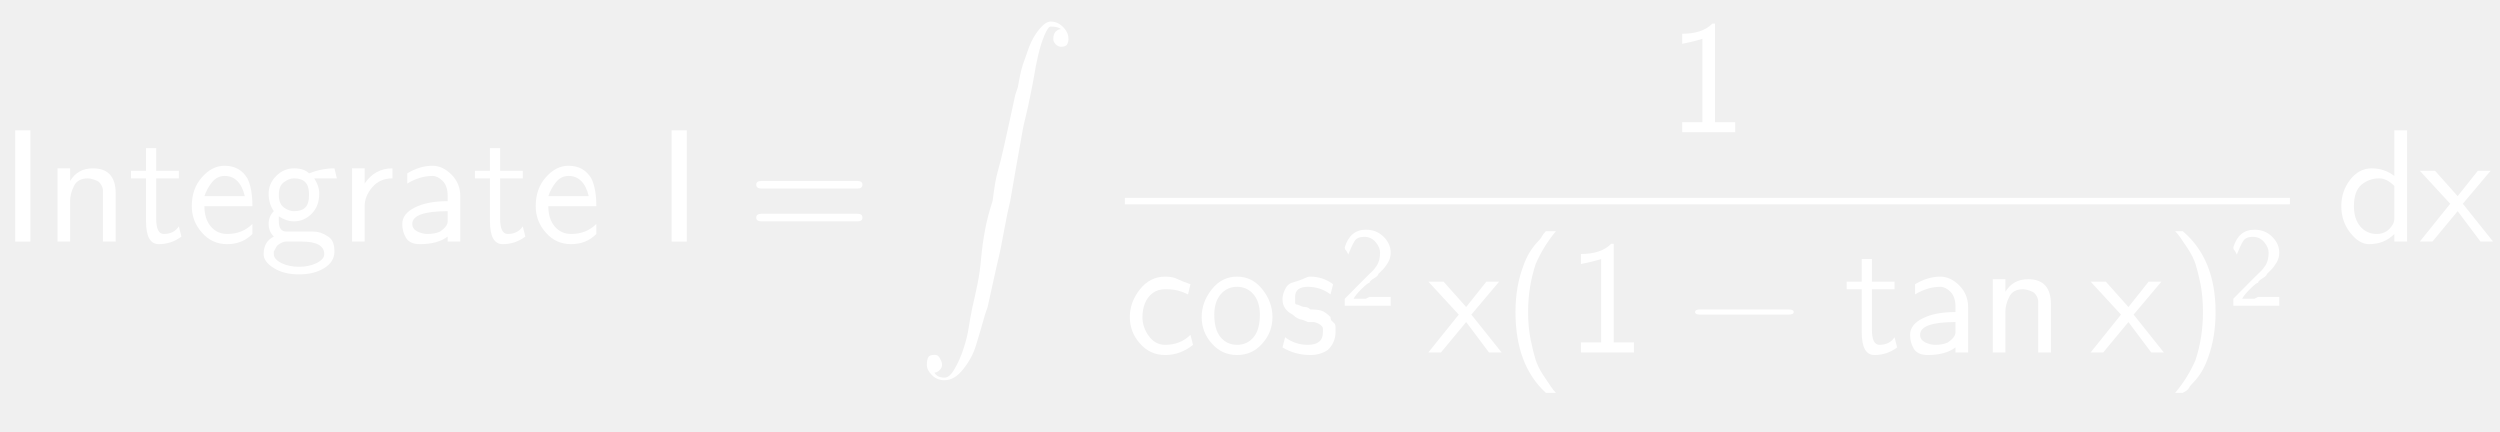
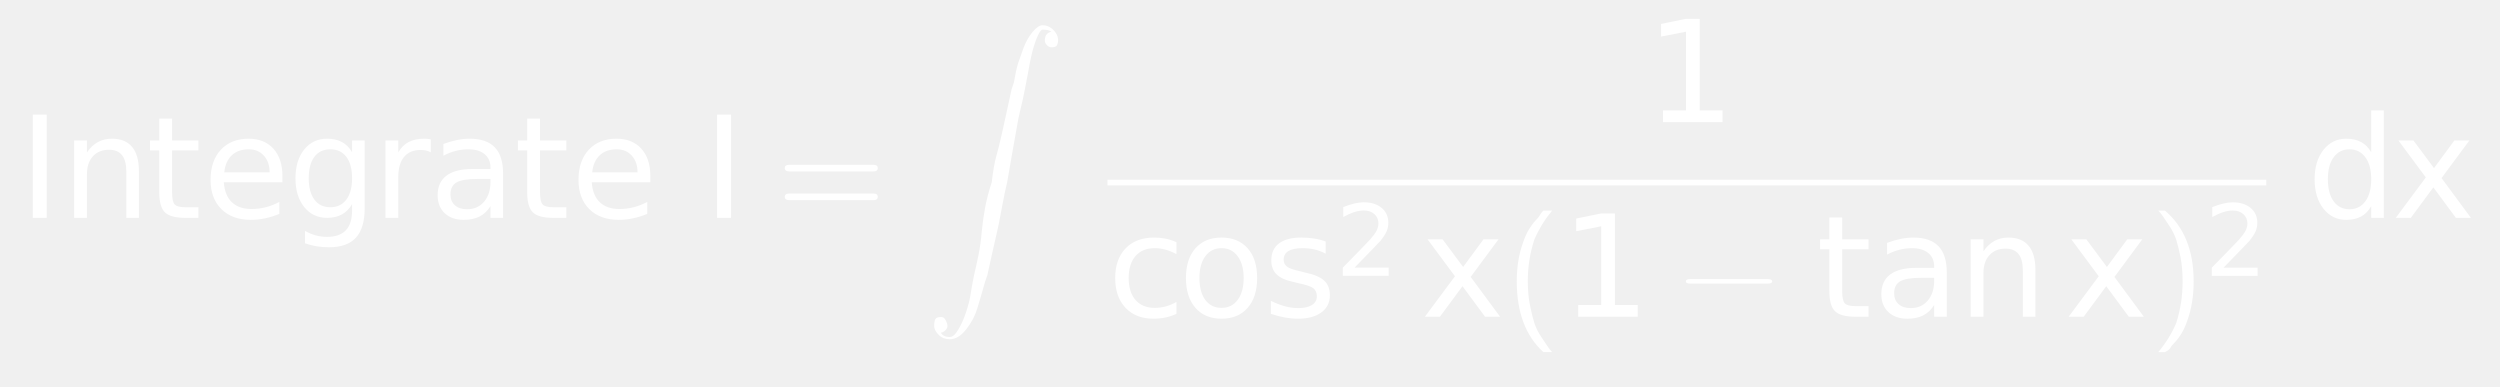
- <svg xmlns="http://www.w3.org/2000/svg" style="fill-opacity:1; color-rendering:auto; color-interpolation:auto; stroke:black; text-rendering:auto; stroke-linecap:square; stroke-miterlimit:10; stroke-opacity:1; shape-rendering:auto; fill:black; stroke-dasharray:none; font-weight:normal; stroke-width:1; font-family:'Dialog'; font-style:normal; stroke-linejoin:miter; font-size:12; stroke-dashoffset:0; image-rendering:auto;" width="232" height="40">
+ <svg xmlns="http://www.w3.org/2000/svg" style="fill-opacity:1; color-rendering:auto; color-interpolation:auto; stroke:black; text-rendering:auto; stroke-linecap:square; stroke-miterlimit:10; stroke-opacity:1; shape-rendering:auto; fill:black; stroke-dasharray:none; font-weight:normal; stroke-width:1; font-family:'Dialog'; font-style:normal; stroke-linejoin:miter; font-size:12; stroke-dashoffset:0; image-rendering:auto;" width="265" height="41">
  <defs id="genericDefs" />
  <g>
-     <g transform="scale(15,15) translate(0,1.4945)" style="font-size:1; fill:white; text-rendering:geometricPrecision; color-rendering:optimizeQuality; image-rendering:optimizeQuality; font-family:'jlm_cmss10'; color-interpolation:linearRGB; stroke:white;">
-       <path style="stroke:none;" d="M0.188 -0.688 L0.188 0 L0.094 0 L0.094 -0.688 L0.188 -0.688 Z" />
+     <g transform="scale(15,15) translate(0.1333,1.5395) scale(0.1,0.1)" style="fill:white; text-rendering:geometricPrecision; color-rendering:optimizeQuality; image-rendering:optimizeQuality; color-interpolation:linearRGB; stroke:white;">
+       <path style="stroke:none;" d="M0.984 -7.297 L1.969 -7.297 L1.969 0 L0.984 0 L0.984 -7.297 ZM8.484 -3.297 L8.484 0 L7.594 0 L7.594 -3.266 Q7.594 -4.047 7.289 -4.43 Q6.984 -4.812 6.375 -4.812 Q5.656 -4.812 5.234 -4.352 Q4.812 -3.891 4.812 -3.094 L4.812 0 L3.906 0 L3.906 -5.469 L4.812 -5.469 L4.812 -4.625 Q5.141 -5.109 5.578 -5.352 Q6.016 -5.594 6.578 -5.594 Q7.516 -5.594 8 -5.016 Q8.484 -4.438 8.484 -3.297 ZM10.828 -7.016 L10.828 -5.469 L12.688 -5.469 L12.688 -4.766 L10.828 -4.766 L10.828 -1.797 Q10.828 -1.141 11.016 -0.945 Q11.203 -0.75 11.766 -0.75 L12.688 -0.75 L12.688 0 L11.766 0 Q10.719 0 10.32 -0.391 Q9.922 -0.781 9.922 -1.797 L9.922 -4.766 L9.266 -4.766 L9.266 -5.469 L9.922 -5.469 L9.922 -7.016 L10.828 -7.016 ZM18.625 -2.953 L18.625 -2.516 L14.484 -2.516 Q14.547 -1.594 15.047 -1.109 Q15.547 -0.625 16.438 -0.625 Q16.953 -0.625 17.445 -0.75 Q17.938 -0.875 18.406 -1.125 L18.406 -0.281 Q17.922 -0.078 17.414 0.031 Q16.906 0.141 16.391 0.141 Q15.078 0.141 14.312 -0.617 Q13.547 -1.375 13.547 -2.688 Q13.547 -4.031 14.273 -4.812 Q15 -5.594 16.234 -5.594 Q17.344 -5.594 17.984 -4.891 Q18.625 -4.188 18.625 -2.953 ZM17.719 -3.219 Q17.719 -3.953 17.312 -4.398 Q16.906 -4.844 16.25 -4.844 Q15.484 -4.844 15.039 -4.414 Q14.594 -3.984 14.516 -3.219 L17.719 -3.219 ZM23.547 -2.797 Q23.547 -3.781 23.141 -4.312 Q22.734 -4.844 22.016 -4.844 Q21.281 -4.844 20.883 -4.312 Q20.484 -3.781 20.484 -2.797 Q20.484 -1.828 20.883 -1.289 Q21.281 -0.75 22.016 -0.75 Q22.734 -0.75 23.141 -1.289 Q23.547 -1.828 23.547 -2.797 ZM24.438 -0.672 Q24.438 0.719 23.82 1.398 Q23.203 2.078 21.922 2.078 Q21.453 2.078 21.031 2.008 Q20.609 1.938 20.219 1.797 L20.219 0.922 Q20.609 1.141 20.992 1.242 Q21.375 1.344 21.781 1.344 Q22.656 1.344 23.102 0.883 Q23.547 0.422 23.547 -0.516 L23.547 -0.969 Q23.266 -0.484 22.828 -0.242 Q22.391 0 21.781 0 Q20.781 0 20.164 -0.766 Q19.547 -1.531 19.547 -2.797 Q19.547 -4.062 20.164 -4.828 Q20.781 -5.594 21.781 -5.594 Q22.391 -5.594 22.828 -5.359 Q23.266 -5.125 23.547 -4.641 L23.547 -5.469 L24.438 -5.469 L24.438 -0.672 ZM29.109 -4.625 Q28.953 -4.719 28.781 -4.758 Q28.609 -4.797 28.391 -4.797 Q27.625 -4.797 27.219 -4.305 Q26.812 -3.812 26.812 -2.875 L26.812 0 L25.906 0 L25.906 -5.469 L26.812 -5.469 L26.812 -4.625 Q27.094 -5.125 27.547 -5.359 Q28 -5.594 28.656 -5.594 Q28.75 -5.594 28.859 -5.586 Q28.969 -5.578 29.109 -5.547 L29.109 -4.625 ZM32.422 -2.75 Q31.344 -2.75 30.922 -2.5 Q30.5 -2.25 30.5 -1.656 Q30.5 -1.172 30.812 -0.891 Q31.125 -0.609 31.672 -0.609 Q32.422 -0.609 32.875 -1.141 Q33.328 -1.672 33.328 -2.547 L33.328 -2.75 L32.422 -2.75 ZM34.219 -3.125 L34.219 0 L33.328 0 L33.328 -0.828 Q33.016 -0.328 32.555 -0.094 Q32.094 0.141 31.438 0.141 Q30.594 0.141 30.094 -0.328 Q29.594 -0.797 29.594 -1.594 Q29.594 -2.516 30.219 -2.984 Q30.844 -3.453 32.062 -3.453 L33.328 -3.453 L33.328 -3.547 Q33.328 -4.156 32.914 -4.5 Q32.5 -4.844 31.766 -4.844 Q31.297 -4.844 30.852 -4.727 Q30.406 -4.609 30 -4.391 L30 -5.219 Q30.5 -5.406 30.961 -5.5 Q31.422 -5.594 31.859 -5.594 Q33.047 -5.594 33.633 -4.984 Q34.219 -4.375 34.219 -3.125 ZM36.828 -7.016 L36.828 -5.469 L38.688 -5.469 L38.688 -4.766 L36.828 -4.766 L36.828 -1.797 Q36.828 -1.141 37.016 -0.945 Q37.203 -0.75 37.766 -0.75 L38.688 -0.75 L38.688 0 L37.766 0 Q36.719 0 36.32 -0.391 Q35.922 -0.781 35.922 -1.797 L35.922 -4.766 L35.266 -4.766 L35.266 -5.469 L35.922 -5.469 L35.922 -7.016 L36.828 -7.016 ZM44.625 -2.953 L44.625 -2.516 L40.484 -2.516 Q40.547 -1.594 41.047 -1.109 Q41.547 -0.625 42.438 -0.625 Q42.953 -0.625 43.445 -0.75 Q43.938 -0.875 44.406 -1.125 L44.406 -0.281 Q43.922 -0.078 43.414 0.031 Q42.906 0.141 42.391 0.141 Q41.078 0.141 40.312 -0.617 Q39.547 -1.375 39.547 -2.688 Q39.547 -4.031 40.273 -4.812 Q41 -5.594 42.234 -5.594 Q43.344 -5.594 43.984 -4.891 Q44.625 -4.188 44.625 -2.953 ZM43.719 -3.219 Q43.719 -3.953 43.312 -4.398 Q42.906 -4.844 42.25 -4.844 Q41.484 -4.844 41.039 -4.414 Q40.594 -3.984 40.516 -3.219 L43.719 -3.219 Z" />
+       <path d="M0.984 -7.297 L1.969 -7.297 L1.969 0 L0.984 0 L0.984 -7.297 Z" style="stroke:none;" transform="scale(10,10) translate(4.8358,0) scale(0.1,0.1)" />
+       <path d="M0.688 -0.328 L0.094 -0.328 Q0.062 -0.328 0.062 -0.352 Q0.062 -0.375 0.094 -0.375 L0.688 -0.375 Q0.719 -0.375 0.719 -0.352 Q0.719 -0.328 0.688 -0.328 ZM0.688 -0.125 L0.094 -0.125 Q0.062 -0.125 0.062 -0.148 Q0.062 -0.172 0.094 -0.172 L0.688 -0.172 Q0.719 -0.172 0.719 -0.148 Q0.719 -0.125 0.688 -0.125 Z" style="stroke:none;" transform="scale(10,10) translate(5.3505,0)" />
    </g>
-     <g transform="matrix(15,0,0,15,0,0) translate(0.2778,1.4945)" style="font-size:1; fill:white; text-rendering:geometricPrecision; color-rendering:optimizeQuality; image-rendering:optimizeQuality; font-family:'jlm_cmss10'; color-interpolation:linearRGB; stroke:white;">
-       <path style="stroke:none;" d="M0.438 -0.297 L0.438 0 L0.359 0 L0.359 -0.297 Q0.359 -0.312 0.359 -0.32 Q0.359 -0.328 0.352 -0.344 Q0.344 -0.359 0.336 -0.367 Q0.328 -0.375 0.305 -0.383 Q0.281 -0.391 0.266 -0.391 Q0.203 -0.391 0.18 -0.344 Q0.156 -0.297 0.156 -0.25 L0.156 0 L0.078 0 L0.078 -0.453 L0.156 -0.453 L0.156 -0.375 Q0.203 -0.453 0.297 -0.453 Q0.438 -0.453 0.438 -0.297 Z" />
-     </g>
-     <g transform="matrix(15,0,0,15,0,0) translate(0.7944,1.4945)" style="font-size:1; fill:white; text-rendering:geometricPrecision; color-rendering:optimizeQuality; image-rendering:optimizeQuality; font-family:'jlm_cmss10'; color-interpolation:linearRGB; stroke:white;">
-       <path style="stroke:none;" d="M0.172 -0.391 L0.172 -0.141 Q0.172 -0.047 0.219 -0.047 Q0.281 -0.047 0.312 -0.094 L0.328 -0.031 Q0.266 0.016 0.188 0.016 Q0.109 0.016 0.109 -0.125 L0.109 -0.391 L0.016 -0.391 L0.016 -0.438 L0.109 -0.438 L0.109 -0.578 L0.172 -0.578 L0.172 -0.438 L0.312 -0.438 L0.312 -0.391 L0.172 -0.391 Z" />
-     </g>
-     <g transform="matrix(15,0,0,15,0,0) translate(1.1556,1.4945)" style="font-size:1; fill:white; text-rendering:geometricPrecision; color-rendering:optimizeQuality; image-rendering:optimizeQuality; font-family:'jlm_cmss10'; color-interpolation:linearRGB; stroke:white;">
-       <path style="stroke:none;" d="M0.406 -0.219 L0.109 -0.219 Q0.109 -0.141 0.148 -0.094 Q0.188 -0.047 0.25 -0.047 Q0.344 -0.047 0.406 -0.109 L0.406 -0.047 Q0.344 0.016 0.25 0.016 Q0.156 0.016 0.094 -0.055 Q0.031 -0.125 0.031 -0.219 Q0.031 -0.328 0.094 -0.398 Q0.156 -0.469 0.234 -0.469 Q0.328 -0.469 0.375 -0.391 Q0.406 -0.328 0.406 -0.219 ZM0.109 -0.281 L0.359 -0.281 Q0.344 -0.344 0.312 -0.375 Q0.281 -0.406 0.234 -0.406 Q0.188 -0.406 0.156 -0.367 Q0.125 -0.328 0.109 -0.281 Z" />
-     </g>
-     <g transform="matrix(15,0,0,15,0,0) translate(1.6,1.4945)" style="font-size:1; fill:white; text-rendering:geometricPrecision; color-rendering:optimizeQuality; image-rendering:optimizeQuality; font-family:'jlm_cmss10'; color-interpolation:linearRGB; stroke:white;">
-       <path style="stroke:none;" d="M0.359 -0.391 L0.344 -0.391 Q0.375 -0.344 0.375 -0.297 Q0.375 -0.219 0.328 -0.172 Q0.281 -0.125 0.219 -0.125 Q0.172 -0.125 0.125 -0.156 Q0.125 -0.141 0.125 -0.125 Q0.125 -0.062 0.172 -0.062 L0.266 -0.062 Q0.281 -0.062 0.297 -0.062 Q0.312 -0.062 0.336 -0.062 Q0.359 -0.062 0.383 -0.055 Q0.406 -0.047 0.43 -0.031 Q0.453 -0.016 0.461 0.008 Q0.469 0.031 0.469 0.062 Q0.469 0.125 0.406 0.164 Q0.344 0.203 0.25 0.203 Q0.156 0.203 0.094 0.164 Q0.031 0.125 0.031 0.078 Q0.031 0 0.094 -0.031 Q0.062 -0.062 0.062 -0.109 Q0.062 -0.156 0.094 -0.188 Q0.062 -0.234 0.062 -0.297 Q0.062 -0.359 0.109 -0.406 Q0.156 -0.453 0.219 -0.453 Q0.281 -0.453 0.312 -0.422 Q0.391 -0.453 0.469 -0.453 L0.484 -0.391 L0.469 -0.391 Q0.469 -0.391 0.453 -0.391 Q0.438 -0.391 0.422 -0.391 Q0.406 -0.391 0.383 -0.391 Q0.359 -0.391 0.359 -0.391 ZM0.219 -0.188 Q0.266 -0.188 0.289 -0.211 Q0.312 -0.234 0.312 -0.289 Q0.312 -0.344 0.289 -0.367 Q0.266 -0.391 0.219 -0.391 Q0.188 -0.391 0.156 -0.367 Q0.125 -0.344 0.125 -0.289 Q0.125 -0.234 0.156 -0.211 Q0.188 -0.188 0.219 -0.188 ZM0.266 0 L0.172 0 Q0.156 0 0.141 0.008 Q0.125 0.016 0.117 0.023 Q0.109 0.031 0.102 0.047 Q0.094 0.062 0.094 0.062 Q0.094 0.062 0.094 0.078 Q0.094 0.109 0.141 0.133 Q0.188 0.156 0.25 0.156 Q0.312 0.156 0.359 0.133 Q0.406 0.109 0.406 0.078 Q0.406 0 0.266 0 Z" />
-     </g>
-     <g transform="matrix(15,0,0,15,0,0) translate(2.1,1.4945)" style="font-size:1; fill:white; text-rendering:geometricPrecision; color-rendering:optimizeQuality; image-rendering:optimizeQuality; font-family:'jlm_cmss10'; color-interpolation:linearRGB; stroke:white;">
-       <path style="stroke:none;" d="M0.156 -0.219 L0.156 0 L0.078 0 L0.078 -0.453 L0.156 -0.453 L0.156 -0.359 Q0.219 -0.453 0.328 -0.453 L0.328 -0.391 Q0.25 -0.391 0.203 -0.336 Q0.156 -0.281 0.156 -0.219 Z" />
-     </g>
-     <g transform="matrix(15,0,0,15,0,0) translate(2.4417,1.4945)" style="font-size:1; fill:white; text-rendering:geometricPrecision; color-rendering:optimizeQuality; image-rendering:optimizeQuality; font-family:'jlm_cmss10'; color-interpolation:linearRGB; stroke:white;">
-       <path style="stroke:none;" d="M0.406 -0.281 L0.406 0 L0.328 0 L0.328 -0.031 Q0.266 0.016 0.156 0.016 Q0.094 0.016 0.07 -0.023 Q0.047 -0.062 0.047 -0.109 Q0.047 -0.172 0.125 -0.211 Q0.203 -0.25 0.328 -0.25 L0.328 -0.281 Q0.328 -0.344 0.297 -0.375 Q0.266 -0.406 0.234 -0.406 Q0.156 -0.406 0.078 -0.359 L0.078 -0.422 Q0.156 -0.469 0.234 -0.469 Q0.297 -0.469 0.352 -0.414 Q0.406 -0.359 0.406 -0.281 ZM0.328 -0.125 L0.328 -0.188 Q0.109 -0.188 0.109 -0.109 Q0.109 -0.078 0.141 -0.062 Q0.172 -0.047 0.203 -0.047 Q0.25 -0.047 0.281 -0.062 Q0.328 -0.094 0.328 -0.125 Z" />
-     </g>
-     <g transform="matrix(15,0,0,15,0,0) translate(2.9222,1.4945)" style="font-size:1; fill:white; text-rendering:geometricPrecision; color-rendering:optimizeQuality; image-rendering:optimizeQuality; font-family:'jlm_cmss10'; color-interpolation:linearRGB; stroke:white;">
-       <path style="stroke:none;" d="M0.172 -0.391 L0.172 -0.141 Q0.172 -0.047 0.219 -0.047 Q0.281 -0.047 0.312 -0.094 L0.328 -0.031 Q0.266 0.016 0.188 0.016 Q0.109 0.016 0.109 -0.125 L0.109 -0.391 L0.016 -0.391 L0.016 -0.438 L0.109 -0.438 L0.109 -0.578 L0.172 -0.578 L0.172 -0.438 L0.312 -0.438 L0.312 -0.391 L0.172 -0.391 Z" />
-     </g>
-     <g transform="matrix(15,0,0,15,0,0) translate(3.2833,1.4945)" style="font-size:1; fill:white; text-rendering:geometricPrecision; color-rendering:optimizeQuality; image-rendering:optimizeQuality; font-family:'jlm_cmss10'; color-interpolation:linearRGB; stroke:white;">
-       <path style="stroke:none;" d="M0.406 -0.219 L0.109 -0.219 Q0.109 -0.141 0.148 -0.094 Q0.188 -0.047 0.25 -0.047 Q0.344 -0.047 0.406 -0.109 L0.406 -0.047 Q0.344 0.016 0.25 0.016 Q0.156 0.016 0.094 -0.055 Q0.031 -0.125 0.031 -0.219 Q0.031 -0.328 0.094 -0.398 Q0.156 -0.469 0.234 -0.469 Q0.328 -0.469 0.375 -0.391 Q0.406 -0.328 0.406 -0.219 ZM0.109 -0.281 L0.359 -0.281 Q0.344 -0.344 0.312 -0.375 Q0.281 -0.406 0.234 -0.406 Q0.188 -0.406 0.156 -0.367 Q0.125 -0.328 0.109 -0.281 Z" />
-     </g>
-     <g transform="matrix(15,0,0,15,0,0) translate(4.0611,1.4945)" style="font-size:1; fill:white; text-rendering:geometricPrecision; color-rendering:optimizeQuality; image-rendering:optimizeQuality; font-family:'jlm_cmss10'; color-interpolation:linearRGB; stroke:white;">
-       <path style="stroke:none;" d="M0.188 -0.688 L0.188 0 L0.094 0 L0.094 -0.688 L0.188 -0.688 Z" />
-     </g>
-     <g transform="matrix(15,0,0,15,0,0) translate(4.6167,1.4945)" style="font-size:1; fill:white; text-rendering:geometricPrecision; color-rendering:optimizeQuality; image-rendering:optimizeQuality; font-family:'jlm_cmss10'; color-interpolation:linearRGB; stroke:white;">
-       <path style="stroke:none;" d="M0.688 -0.328 L0.094 -0.328 Q0.062 -0.328 0.062 -0.352 Q0.062 -0.375 0.094 -0.375 L0.688 -0.375 Q0.719 -0.375 0.719 -0.352 Q0.719 -0.328 0.688 -0.328 ZM0.688 -0.125 L0.094 -0.125 Q0.062 -0.125 0.062 -0.148 Q0.062 -0.172 0.094 -0.172 L0.688 -0.172 Q0.719 -0.172 0.719 -0.148 Q0.719 -0.125 0.688 -0.125 Z" />
-     </g>
-     <g transform="matrix(15,0,0,15,0,0) translate(5.6722,0.1333)" style="font-size:1; fill:white; text-rendering:geometricPrecision; color-rendering:optimizeQuality; image-rendering:optimizeQuality; font-family:'jlm_cmex10'; color-interpolation:linearRGB; stroke:white;">
+     <g transform="matrix(15,0,0,15,0,0) translate(6.5394,0.1784)" style="font-size:1; fill:white; text-rendering:geometricPrecision; color-rendering:optimizeQuality; image-rendering:optimizeQuality; font-family:'jlm_cmex10'; color-interpolation:linearRGB; stroke:white;">
      <path style="stroke:none;" d="M0.109 2.172 Q0.125 2.203 0.172 2.203 Q0.203 2.203 0.234 2.148 Q0.266 2.094 0.289 2.023 Q0.312 1.953 0.32 1.898 Q0.328 1.844 0.344 1.766 Q0.359 1.703 0.375 1.625 Q0.391 1.547 0.398 1.461 Q0.406 1.375 0.422 1.289 Q0.438 1.203 0.469 1.109 Q0.484 0.984 0.5 0.93 Q0.516 0.875 0.539 0.773 Q0.562 0.672 0.57 0.633 Q0.578 0.594 0.609 0.453 L0.625 0.406 Q0.641 0.312 0.656 0.266 Q0.672 0.219 0.695 0.156 Q0.719 0.094 0.758 0.047 Q0.797 0 0.828 0 Q0.859 0 0.883 0.016 Q0.906 0.031 0.922 0.055 Q0.938 0.078 0.938 0.109 Q0.938 0.125 0.93 0.141 Q0.922 0.156 0.891 0.156 Q0.875 0.156 0.859 0.141 Q0.844 0.125 0.844 0.109 Q0.844 0.078 0.859 0.062 Q0.875 0.047 0.891 0.047 Q0.875 0.031 0.828 0.031 Q0.812 0.031 0.789 0.086 Q0.766 0.141 0.75 0.211 Q0.734 0.281 0.727 0.328 Q0.719 0.375 0.703 0.453 Q0.688 0.531 0.672 0.594 Q0.656 0.656 0.641 0.75 Q0.625 0.844 0.609 0.93 Q0.594 1.016 0.578 1.109 Q0.562 1.172 0.539 1.297 Q0.516 1.422 0.508 1.453 Q0.5 1.484 0.469 1.625 Q0.438 1.766 0.438 1.766 L0.422 1.812 Q0.391 1.922 0.367 2 Q0.344 2.078 0.289 2.148 Q0.234 2.219 0.172 2.219 Q0.125 2.219 0.094 2.188 Q0.062 2.156 0.062 2.125 Q0.062 2.094 0.07 2.078 Q0.078 2.062 0.109 2.062 Q0.125 2.062 0.133 2.07 Q0.141 2.078 0.148 2.094 Q0.156 2.109 0.156 2.125 Q0.156 2.141 0.141 2.156 Q0.125 2.172 0.109 2.172 Z" />
    </g>
-     <g transform="matrix(15,0,0,15,0,0) translate(10.3131,0.8179)" style="font-size:1; fill:white; text-rendering:geometricPrecision; color-rendering:optimizeQuality; image-rendering:optimizeQuality; font-family:'jlm_cmss10'; color-interpolation:linearRGB; stroke:white;">
-       <path style="stroke:none;" d="M0.297 -0.672 L0.297 -0.062 L0.422 -0.062 L0.422 0 L0.094 0 L0.094 -0.062 L0.219 -0.062 L0.219 -0.578 Q0.172 -0.562 0.094 -0.547 L0.094 -0.609 Q0.219 -0.609 0.281 -0.672 L0.297 -0.672 Z" />
+     <g transform="matrix(15,0,0,15,0,0) translate(11.6287,0.863) scale(0.1,0.1)" style="font-size:1; fill:white; text-rendering:geometricPrecision; color-rendering:optimizeQuality; image-rendering:optimizeQuality; font-family:'jlm_cmex10'; color-interpolation:linearRGB; stroke:white;">
+       <path style="stroke:none;" d="M1.234 -0.828 L2.859 -0.828 L2.859 -6.391 L1.094 -6.047 L1.094 -6.938 L2.844 -7.297 L3.828 -7.297 L3.828 -0.828 L5.438 -0.828 L5.438 0 L1.234 0 L1.234 -0.828 Z" />
+       <rect x="7.826" y="1.27" transform="scale(10,10) translate(-11.6287,-0.863)" width="8.189" style="stroke:none;" height="0.04" />
+       <path d="M4.875 -5.266 L4.875 -4.422 Q4.5 -4.625 4.117 -4.734 Q3.734 -4.844 3.344 -4.844 Q2.469 -4.844 1.984 -4.289 Q1.5 -3.734 1.5 -2.734 Q1.5 -1.734 1.984 -1.18 Q2.469 -0.625 3.344 -0.625 Q3.734 -0.625 4.117 -0.727 Q4.5 -0.828 4.875 -1.047 L4.875 -0.203 Q4.5 -0.031 4.102 0.055 Q3.703 0.141 3.25 0.141 Q2 0.141 1.273 -0.633 Q0.547 -1.406 0.547 -2.734 Q0.547 -4.062 1.281 -4.828 Q2.016 -5.594 3.297 -5.594 Q3.719 -5.594 4.109 -5.516 Q4.5 -5.438 4.875 -5.266 ZM8.062 -4.844 Q7.344 -4.844 6.922 -4.281 Q6.5 -3.719 6.5 -2.734 Q6.5 -1.75 6.914 -1.188 Q7.328 -0.625 8.062 -0.625 Q8.781 -0.625 9.203 -1.188 Q9.625 -1.75 9.625 -2.734 Q9.625 -3.703 9.203 -4.273 Q8.781 -4.844 8.062 -4.844 ZM8.062 -5.594 Q9.234 -5.594 9.906 -4.836 Q10.578 -4.078 10.578 -2.734 Q10.578 -1.391 9.906 -0.625 Q9.234 0.141 8.062 0.141 Q6.891 0.141 6.219 -0.625 Q5.547 -1.391 5.547 -2.734 Q5.547 -4.078 6.219 -4.836 Q6.891 -5.594 8.062 -5.594 ZM15.422 -5.312 L15.422 -4.453 Q15.047 -4.656 14.641 -4.75 Q14.234 -4.844 13.781 -4.844 Q13.125 -4.844 12.789 -4.641 Q12.453 -4.438 12.453 -4.031 Q12.453 -3.719 12.688 -3.539 Q12.922 -3.359 13.656 -3.203 L13.953 -3.125 Q14.922 -2.922 15.32 -2.547 Q15.719 -2.172 15.719 -1.516 Q15.719 -0.75 15.117 -0.305 Q14.516 0.141 13.469 0.141 Q13.016 0.141 12.539 0.055 Q12.062 -0.031 11.547 -0.203 L11.547 -1.125 Q12.047 -0.875 12.523 -0.742 Q13 -0.609 13.484 -0.609 Q14.109 -0.609 14.453 -0.828 Q14.797 -1.047 14.797 -1.438 Q14.797 -1.812 14.555 -2.008 Q14.312 -2.203 13.469 -2.375 L13.156 -2.453 Q12.328 -2.625 11.953 -2.992 Q11.578 -3.359 11.578 -3.984 Q11.578 -4.766 12.125 -5.18 Q12.672 -5.594 13.688 -5.594 Q14.172 -5.594 14.617 -5.523 Q15.062 -5.453 15.422 -5.312 Z" style="stroke:none;" transform="scale(10,10) translate(-3.8027,1.3751) scale(0.1,0.1)" />
+       <path d="M1.922 -0.828 L5.359 -0.828 L5.359 0 L0.734 0 L0.734 -0.828 Q1.297 -1.406 2.266 -2.391 Q3.234 -3.375 3.484 -3.656 Q3.953 -4.188 4.141 -4.555 Q4.328 -4.922 4.328 -5.281 Q4.328 -5.859 3.922 -6.227 Q3.516 -6.594 2.859 -6.594 Q2.391 -6.594 1.883 -6.43 Q1.375 -6.266 0.781 -5.938 L0.781 -6.938 Q1.375 -7.172 1.891 -7.297 Q2.406 -7.422 2.844 -7.422 Q3.969 -7.422 4.648 -6.859 Q5.328 -6.297 5.328 -5.344 Q5.328 -4.891 5.156 -4.492 Q4.984 -4.094 4.547 -3.547 Q4.422 -3.406 3.766 -2.727 Q3.109 -2.047 1.922 -0.828 Z" style="stroke:none;" transform="scale(10,10) translate(-2.1908,1.086) scale(0.07,0.07)" />
+       <path d="M5.484 -5.469 L3.516 -2.812 L5.594 0 L4.531 0 L2.938 -2.156 L1.344 0 L0.281 0 L2.406 -2.859 L0.469 -5.469 L1.531 -5.469 L2.984 -3.516 L4.422 -5.469 L5.484 -5.469 Z" style="stroke:none;" transform="scale(10,10) translate(-2.1908,1.086) scale(1,1) translate(0.6032,0.2891) scale(0.1,0.1)" />
+       <path d="M0.266 -0.75 L0.328 -0.75 Q0.25 -0.656 0.203 -0.547 Q0.156 -0.406 0.156 -0.25 Q0.156 -0.156 0.172 -0.078 Q0.188 0 0.203 0.047 Q0.219 0.094 0.25 0.141 Q0.281 0.188 0.297 0.211 Q0.312 0.234 0.328 0.25 L0.266 0.25 Q0.078 0.078 0.078 -0.25 Q0.078 -0.406 0.125 -0.531 Q0.141 -0.578 0.164 -0.617 Q0.188 -0.656 0.211 -0.68 Q0.234 -0.703 0.242 -0.719 Q0.25 -0.734 0.266 -0.75 Z" style="stroke:none;" transform="scale(10,10) translate(-2.1908,1.086) scale(1,1) translate(1.2025,0.2891)" />
    </g>
-     <g transform="matrix(15,0,0,15,0,0)" style="font-size:1; fill:white; text-rendering:geometricPrecision; color-rendering:optimizeQuality; image-rendering:optimizeQuality; font-family:'jlm_cmss10'; color-interpolation:linearRGB; stroke:white;">
-       <rect x="6.959" width="7.208" height="0.04" y="1.224" style="stroke:none;" />
-       <path d="M0.406 -0.422 L0.391 -0.359 Q0.359 -0.375 0.328 -0.383 Q0.297 -0.391 0.25 -0.391 Q0.203 -0.391 0.172 -0.367 Q0.141 -0.344 0.125 -0.305 Q0.109 -0.266 0.109 -0.219 Q0.109 -0.156 0.148 -0.102 Q0.188 -0.047 0.25 -0.047 Q0.344 -0.047 0.406 -0.109 L0.422 -0.047 Q0.344 0.016 0.25 0.016 Q0.156 0.016 0.094 -0.055 Q0.031 -0.125 0.031 -0.219 Q0.031 -0.312 0.094 -0.391 Q0.156 -0.469 0.25 -0.469 Q0.297 -0.469 0.328 -0.453 Q0.359 -0.438 0.406 -0.422 Z" style="stroke:none;" transform="translate(6.9589,2.1804)" />
+     <g transform="matrix(15,0,0,15,0,0) translate(11.0293,2.2382) scale(0.1,0.1)" style="font-size:1; fill:white; text-rendering:geometricPrecision; color-rendering:optimizeQuality; image-rendering:optimizeQuality; font-family:'jlm_cmss10'; color-interpolation:linearRGB; stroke:white;">
+       <path style="stroke:none;" d="M1.234 -0.828 L2.859 -0.828 L2.859 -6.391 L1.094 -6.047 L1.094 -6.938 L2.844 -7.297 L3.828 -7.297 L3.828 -0.828 L5.438 -0.828 L5.438 0 L1.234 0 L1.234 -0.828 Z" />
+       <path d="M0.656 -0.234 L0.109 -0.234 Q0.078 -0.234 0.078 -0.25 Q0.078 -0.266 0.109 -0.266 L0.656 -0.266 Q0.688 -0.266 0.688 -0.25 Q0.688 -0.234 0.656 -0.234 Z" style="stroke:none;" transform="scale(10,10) translate(0.806,0)" />
    </g>
-     <g transform="matrix(15,0,0,15,0,0) translate(7.4034,2.1804)" style="font-size:1; fill:white; text-rendering:geometricPrecision; color-rendering:optimizeQuality; image-rendering:optimizeQuality; font-family:'jlm_cmss10'; color-interpolation:linearRGB; stroke:white;">
-       <path style="stroke:none;" d="M0.469 -0.219 Q0.469 -0.125 0.406 -0.055 Q0.344 0.016 0.25 0.016 Q0.156 0.016 0.094 -0.055 Q0.031 -0.125 0.031 -0.219 Q0.031 -0.312 0.094 -0.391 Q0.156 -0.469 0.25 -0.469 Q0.344 -0.469 0.406 -0.391 Q0.469 -0.312 0.469 -0.219 ZM0.25 -0.047 Q0.312 -0.047 0.352 -0.094 Q0.391 -0.141 0.391 -0.234 Q0.391 -0.312 0.352 -0.359 Q0.312 -0.406 0.25 -0.406 Q0.188 -0.406 0.148 -0.359 Q0.109 -0.312 0.109 -0.234 Q0.109 -0.141 0.148 -0.094 Q0.188 -0.047 0.25 -0.047 Z" />
+     <g transform="matrix(15,0,0,15,0,0) translate(12.8353,2.2382) scale(0.1,0.1)" style="font-size:1; fill:white; text-rendering:geometricPrecision; color-rendering:optimizeQuality; image-rendering:optimizeQuality; font-family:'jlm_cmsy10'; color-interpolation:linearRGB; stroke:white;">
+       <path style="stroke:none;" d="M1.828 -7.016 L1.828 -5.469 L3.688 -5.469 L3.688 -4.766 L1.828 -4.766 L1.828 -1.797 Q1.828 -1.141 2.016 -0.945 Q2.203 -0.75 2.766 -0.75 L3.688 -0.75 L3.688 0 L2.766 0 Q1.719 0 1.32 -0.391 Q0.922 -0.781 0.922 -1.797 L0.922 -4.766 L0.266 -4.766 L0.266 -5.469 L0.922 -5.469 L0.922 -7.016 L1.828 -7.016 ZM7.422 -2.75 Q6.344 -2.75 5.922 -2.5 Q5.5 -2.25 5.5 -1.656 Q5.5 -1.172 5.812 -0.891 Q6.125 -0.609 6.672 -0.609 Q7.422 -0.609 7.875 -1.141 Q8.328 -1.672 8.328 -2.547 L8.328 -2.75 L7.422 -2.75 ZM9.219 -3.125 L9.219 0 L8.328 0 L8.328 -0.828 Q8.016 -0.328 7.555 -0.094 Q7.094 0.141 6.438 0.141 Q5.594 0.141 5.094 -0.328 Q4.594 -0.797 4.594 -1.594 Q4.594 -2.516 5.219 -2.984 Q5.844 -3.453 7.062 -3.453 L8.328 -3.453 L8.328 -3.547 Q8.328 -4.156 7.914 -4.5 Q7.5 -4.844 6.766 -4.844 Q6.297 -4.844 5.852 -4.727 Q5.406 -4.609 5 -4.391 L5 -5.219 Q5.5 -5.406 5.961 -5.5 Q6.422 -5.594 6.859 -5.594 Q8.047 -5.594 8.633 -4.984 Q9.219 -4.375 9.219 -3.125 ZM15.484 -3.297 L15.484 0 L14.594 0 L14.594 -3.266 Q14.594 -4.047 14.289 -4.43 Q13.984 -4.812 13.375 -4.812 Q12.656 -4.812 12.234 -4.352 Q11.812 -3.891 11.812 -3.094 L11.812 0 L10.906 0 L10.906 -5.469 L11.812 -5.469 L11.812 -4.625 Q12.141 -5.109 12.578 -5.352 Q13.016 -5.594 13.578 -5.594 Q14.516 -5.594 15 -5.016 Q15.484 -4.438 15.484 -3.297 Z" />
+       <path d="M5.484 -5.469 L3.516 -2.812 L5.594 0 L4.531 0 L2.938 -2.156 L1.344 0 L0.281 0 L2.406 -2.859 L0.469 -5.469 L1.531 -5.469 L2.984 -3.516 L4.422 -5.469 L5.484 -5.469 Z" style="stroke:none;" transform="scale(10,10) translate(1.7551,0) scale(0.1,0.1)" />
+       <path d="M0.109 0.25 L0.062 0.25 Q0.141 0.156 0.188 0.047 Q0.234 -0.094 0.234 -0.25 Q0.234 -0.344 0.219 -0.422 Q0.203 -0.5 0.188 -0.547 Q0.172 -0.594 0.141 -0.641 Q0.109 -0.688 0.094 -0.711 Q0.078 -0.734 0.062 -0.75 L0.109 -0.75 Q0.312 -0.578 0.312 -0.25 Q0.312 -0.094 0.266 0.031 Q0.25 0.078 0.227 0.117 Q0.203 0.156 0.18 0.18 Q0.156 0.203 0.148 0.219 Q0.141 0.234 0.109 0.25 Z" style="stroke:none;" transform="scale(10,10) translate(2.3545,0)" />
    </g>
-     <g transform="matrix(15,0,0,15,0,0) translate(7.9034,2.1804)" style="font-size:1; fill:white; text-rendering:geometricPrecision; color-rendering:optimizeQuality; image-rendering:optimizeQuality; font-family:'jlm_cmss10'; color-interpolation:linearRGB; stroke:white;">
-       <path style="stroke:none;" d="M0.344 -0.422 L0.328 -0.359 Q0.266 -0.406 0.188 -0.406 Q0.109 -0.406 0.109 -0.344 Q0.109 -0.328 0.109 -0.312 Q0.109 -0.297 0.117 -0.297 Q0.125 -0.297 0.141 -0.289 Q0.156 -0.281 0.172 -0.281 Q0.188 -0.281 0.203 -0.266 Q0.25 -0.266 0.273 -0.258 Q0.297 -0.25 0.328 -0.219 L0.328 -0.219 Q0.328 -0.203 0.336 -0.195 Q0.344 -0.188 0.352 -0.18 Q0.359 -0.172 0.359 -0.156 Q0.359 -0.141 0.359 -0.125 Q0.359 -0.062 0.312 -0.016 Q0.266 0.016 0.203 0.016 Q0.109 0.016 0.031 -0.031 L0.047 -0.094 Q0.109 -0.047 0.188 -0.047 Q0.281 -0.047 0.281 -0.125 Q0.281 -0.141 0.281 -0.148 Q0.281 -0.156 0.273 -0.164 Q0.266 -0.172 0.25 -0.18 Q0.234 -0.188 0.219 -0.188 Q0.203 -0.188 0.188 -0.188 Q0.156 -0.203 0.148 -0.203 Q0.141 -0.203 0.125 -0.211 Q0.109 -0.219 0.094 -0.234 Q0.031 -0.266 0.031 -0.328 Q0.031 -0.359 0.047 -0.391 Q0.062 -0.422 0.086 -0.43 Q0.109 -0.438 0.133 -0.445 Q0.156 -0.453 0.172 -0.461 Q0.188 -0.469 0.203 -0.469 Q0.281 -0.469 0.344 -0.422 Z" />
-     </g>
-     <g transform="matrix(15,0,0,15,0,0) translate(8.2867,1.8915) scale(0.7,0.7)" style="font-size:1; fill:white; text-rendering:geometricPrecision; color-rendering:optimizeQuality; image-rendering:optimizeQuality; font-family:'jlm_cmss10'; color-interpolation:linearRGB; stroke:white;">
-       <path style="stroke:none;" d="M0.172 -0.188 L0.25 -0.266 Q0.281 -0.297 0.297 -0.312 Q0.312 -0.328 0.328 -0.352 Q0.344 -0.375 0.352 -0.406 Q0.359 -0.438 0.359 -0.469 Q0.359 -0.516 0.32 -0.562 Q0.281 -0.609 0.219 -0.609 Q0.156 -0.609 0.133 -0.57 Q0.109 -0.531 0.078 -0.453 Q0.062 -0.484 0.062 -0.484 Q0.062 -0.484 0.055 -0.492 Q0.047 -0.5 0.047 -0.516 Q0.094 -0.672 0.234 -0.672 Q0.328 -0.672 0.391 -0.609 Q0.453 -0.547 0.453 -0.469 Q0.453 -0.422 0.43 -0.383 Q0.406 -0.344 0.391 -0.328 Q0.375 -0.312 0.344 -0.281 Q0.344 -0.266 0.305 -0.242 Q0.266 -0.219 0.266 -0.203 Q0.25 -0.203 0.195 -0.148 Q0.141 -0.094 0.125 -0.062 L0.234 -0.062 Q0.234 -0.062 0.25 -0.07 Q0.266 -0.078 0.266 -0.078 L0.453 -0.078 L0.453 0 L0.047 0 L0.047 -0.062 L0.172 -0.188 Z" />
-     </g>
-     <g transform="matrix(15,0,0,15,0,0) translate(8.8367,2.1804)" style="font-size:1; fill:white; text-rendering:geometricPrecision; color-rendering:optimizeQuality; image-rendering:optimizeQuality; font-family:'jlm_cmss10'; color-interpolation:linearRGB; stroke:white;">
-       <path style="stroke:none;" d="M0.266 -0.234 L0.453 0 L0.375 0 L0.234 -0.188 L0.078 0 L0 0 L0.188 -0.234 L0 -0.438 L0.094 -0.438 L0.234 -0.281 L0.359 -0.438 L0.438 -0.438 L0.266 -0.234 Z" />
-     </g>
-     <g transform="matrix(15,0,0,15,0,0) translate(9.2978,2.1804)" style="font-size:1; fill:white; text-rendering:geometricPrecision; color-rendering:optimizeQuality; image-rendering:optimizeQuality; font-family:'jlm_cmss10'; color-interpolation:linearRGB; stroke:white;">
-       <path style="stroke:none;" d="M0.266 -0.75 L0.328 -0.75 Q0.25 -0.656 0.203 -0.547 Q0.156 -0.406 0.156 -0.25 Q0.156 -0.156 0.172 -0.078 Q0.188 0 0.203 0.047 Q0.219 0.094 0.25 0.141 Q0.281 0.188 0.297 0.211 Q0.312 0.234 0.328 0.25 L0.266 0.25 Q0.078 0.078 0.078 -0.25 Q0.078 -0.406 0.125 -0.531 Q0.141 -0.578 0.164 -0.617 Q0.188 -0.656 0.211 -0.68 Q0.234 -0.703 0.242 -0.719 Q0.25 -0.734 0.266 -0.75 Z" />
-     </g>
-     <g transform="matrix(15,0,0,15,0,0) translate(9.6867,2.1804)" style="font-size:1; fill:white; text-rendering:geometricPrecision; color-rendering:optimizeQuality; image-rendering:optimizeQuality; font-family:'jlm_cmss10'; color-interpolation:linearRGB; stroke:white;">
-       <path style="stroke:none;" d="M0.297 -0.672 L0.297 -0.062 L0.422 -0.062 L0.422 0 L0.094 0 L0.094 -0.062 L0.219 -0.062 L0.219 -0.578 Q0.172 -0.562 0.094 -0.547 L0.094 -0.609 Q0.219 -0.609 0.281 -0.672 L0.297 -0.672 Z" />
-     </g>
-     <g transform="matrix(15,0,0,15,0,0) translate(10.4089,2.1804)" style="font-size:1; fill:white; text-rendering:geometricPrecision; color-rendering:optimizeQuality; image-rendering:optimizeQuality; font-family:'jlm_cmsy10'; color-interpolation:linearRGB; stroke:white;">
-       <path style="stroke:none;" d="M0.656 -0.234 L0.109 -0.234 Q0.078 -0.234 0.078 -0.25 Q0.078 -0.266 0.109 -0.266 L0.656 -0.266 Q0.688 -0.266 0.688 -0.25 Q0.688 -0.234 0.656 -0.234 Z" />
-     </g>
-     <g transform="matrix(15,0,0,15,0,0) translate(11.4089,2.1804)" style="font-size:1; fill:white; text-rendering:geometricPrecision; color-rendering:optimizeQuality; image-rendering:optimizeQuality; font-family:'jlm_cmss10'; color-interpolation:linearRGB; stroke:white;">
-       <path style="stroke:none;" d="M0.172 -0.391 L0.172 -0.141 Q0.172 -0.047 0.219 -0.047 Q0.281 -0.047 0.312 -0.094 L0.328 -0.031 Q0.266 0.016 0.188 0.016 Q0.109 0.016 0.109 -0.125 L0.109 -0.391 L0.016 -0.391 L0.016 -0.438 L0.109 -0.438 L0.109 -0.578 L0.172 -0.578 L0.172 -0.438 L0.312 -0.438 L0.312 -0.391 L0.172 -0.391 Z" />
-     </g>
-     <g transform="matrix(15,0,0,15,0,0) translate(11.77,2.1804)" style="font-size:1; fill:white; text-rendering:geometricPrecision; color-rendering:optimizeQuality; image-rendering:optimizeQuality; font-family:'jlm_cmss10'; color-interpolation:linearRGB; stroke:white;">
-       <path style="stroke:none;" d="M0.406 -0.281 L0.406 0 L0.328 0 L0.328 -0.031 Q0.266 0.016 0.156 0.016 Q0.094 0.016 0.07 -0.023 Q0.047 -0.062 0.047 -0.109 Q0.047 -0.172 0.125 -0.211 Q0.203 -0.25 0.328 -0.25 L0.328 -0.281 Q0.328 -0.344 0.297 -0.375 Q0.266 -0.406 0.234 -0.406 Q0.156 -0.406 0.078 -0.359 L0.078 -0.422 Q0.156 -0.469 0.234 -0.469 Q0.297 -0.469 0.352 -0.414 Q0.406 -0.359 0.406 -0.281 ZM0.328 -0.125 L0.328 -0.188 Q0.109 -0.188 0.109 -0.109 Q0.109 -0.078 0.141 -0.062 Q0.172 -0.047 0.203 -0.047 Q0.25 -0.047 0.281 -0.062 Q0.328 -0.094 0.328 -0.125 Z" />
-     </g>
-     <g transform="matrix(15,0,0,15,0,0) translate(12.2506,2.1804)" style="font-size:1; fill:white; text-rendering:geometricPrecision; color-rendering:optimizeQuality; image-rendering:optimizeQuality; font-family:'jlm_cmss10'; color-interpolation:linearRGB; stroke:white;">
-       <path style="stroke:none;" d="M0.438 -0.297 L0.438 0 L0.359 0 L0.359 -0.297 Q0.359 -0.312 0.359 -0.32 Q0.359 -0.328 0.352 -0.344 Q0.344 -0.359 0.336 -0.367 Q0.328 -0.375 0.305 -0.383 Q0.281 -0.391 0.266 -0.391 Q0.203 -0.391 0.18 -0.344 Q0.156 -0.297 0.156 -0.25 L0.156 0 L0.078 0 L0.078 -0.453 L0.156 -0.453 L0.156 -0.375 Q0.203 -0.453 0.297 -0.453 Q0.438 -0.453 0.438 -0.297 Z" />
-     </g>
-     <g transform="matrix(15,0,0,15,0,0) translate(12.9339,2.1804)" style="font-size:1; fill:white; text-rendering:geometricPrecision; color-rendering:optimizeQuality; image-rendering:optimizeQuality; font-family:'jlm_cmss10'; color-interpolation:linearRGB; stroke:white;">
-       <path style="stroke:none;" d="M0.266 -0.234 L0.453 0 L0.375 0 L0.234 -0.188 L0.078 0 L0 0 L0.188 -0.234 L0 -0.438 L0.094 -0.438 L0.234 -0.281 L0.359 -0.438 L0.438 -0.438 L0.266 -0.234 Z" />
-     </g>
-     <g transform="matrix(15,0,0,15,0,0) translate(13.395,2.1804)" style="font-size:1; fill:white; text-rendering:geometricPrecision; color-rendering:optimizeQuality; image-rendering:optimizeQuality; font-family:'jlm_cmss10'; color-interpolation:linearRGB; stroke:white;">
-       <path style="stroke:none;" d="M0.109 0.25 L0.062 0.25 Q0.141 0.156 0.188 0.047 Q0.234 -0.094 0.234 -0.25 Q0.234 -0.344 0.219 -0.422 Q0.203 -0.5 0.188 -0.547 Q0.172 -0.594 0.141 -0.641 Q0.109 -0.688 0.094 -0.711 Q0.078 -0.734 0.062 -0.75 L0.109 -0.75 Q0.312 -0.578 0.312 -0.25 Q0.312 -0.094 0.266 0.031 Q0.25 0.078 0.227 0.117 Q0.203 0.156 0.18 0.18 Q0.156 0.203 0.148 0.219 Q0.141 0.234 0.109 0.25 Z" />
-     </g>
-     <g transform="matrix(15,0,0,15,0,0) translate(13.7839,1.8915) scale(0.7,0.7)" style="font-size:1; fill:white; text-rendering:geometricPrecision; color-rendering:optimizeQuality; image-rendering:optimizeQuality; font-family:'jlm_cmss10'; color-interpolation:linearRGB; stroke:white;">
-       <path style="stroke:none;" d="M0.172 -0.188 L0.25 -0.266 Q0.281 -0.297 0.297 -0.312 Q0.312 -0.328 0.328 -0.352 Q0.344 -0.375 0.352 -0.406 Q0.359 -0.438 0.359 -0.469 Q0.359 -0.516 0.32 -0.562 Q0.281 -0.609 0.219 -0.609 Q0.156 -0.609 0.133 -0.57 Q0.109 -0.531 0.078 -0.453 Q0.062 -0.484 0.062 -0.484 Q0.062 -0.484 0.055 -0.492 Q0.047 -0.5 0.047 -0.516 Q0.094 -0.672 0.234 -0.672 Q0.328 -0.672 0.391 -0.609 Q0.453 -0.547 0.453 -0.469 Q0.453 -0.422 0.43 -0.383 Q0.406 -0.344 0.391 -0.328 Q0.375 -0.312 0.344 -0.281 Q0.344 -0.266 0.305 -0.242 Q0.266 -0.219 0.266 -0.203 Q0.25 -0.203 0.195 -0.148 Q0.141 -0.094 0.125 -0.062 L0.234 -0.062 Q0.234 -0.062 0.25 -0.07 Q0.266 -0.078 0.266 -0.078 L0.453 -0.078 L0.453 0 L0.047 0 L0.047 -0.062 L0.172 -0.188 Z" />
-     </g>
-     <g transform="matrix(15,0,0,15,0,0) translate(14.4539,1.4945)" style="font-size:1; fill:white; text-rendering:geometricPrecision; color-rendering:optimizeQuality; image-rendering:optimizeQuality; font-family:'jlm_cmss10'; color-interpolation:linearRGB; stroke:white;">
-       <path style="stroke:none;" d="M0.438 -0.688 L0.438 0 L0.359 0 L0.359 -0.047 Q0.297 0.016 0.203 0.016 Q0.141 0.016 0.086 -0.055 Q0.031 -0.125 0.031 -0.219 Q0.031 -0.312 0.086 -0.383 Q0.141 -0.453 0.219 -0.453 Q0.297 -0.453 0.359 -0.406 L0.359 -0.688 L0.438 -0.688 ZM0.359 -0.141 L0.359 -0.344 Q0.312 -0.391 0.266 -0.391 Q0.203 -0.391 0.156 -0.352 Q0.109 -0.312 0.109 -0.219 Q0.109 -0.141 0.148 -0.094 Q0.188 -0.047 0.25 -0.047 Q0.297 -0.047 0.328 -0.078 Q0.359 -0.109 0.359 -0.141 Z" />
-     </g>
-     <g transform="matrix(15,0,0,15,0,0) translate(14.9706,1.4945)" style="font-size:1; fill:white; text-rendering:geometricPrecision; color-rendering:optimizeQuality; image-rendering:optimizeQuality; font-family:'jlm_cmss10'; color-interpolation:linearRGB; stroke:white;">
-       <path style="stroke:none;" d="M0.266 -0.234 L0.453 0 L0.375 0 L0.234 -0.188 L0.078 0 L0 0 L0.188 -0.234 L0 -0.438 L0.094 -0.438 L0.234 -0.281 L0.359 -0.438 L0.438 -0.438 L0.266 -0.234 Z" />
+     <g transform="matrix(15,0,0,15,0,0) translate(15.5787,1.9493) scale(0.07,0.07)" style="font-size:1; fill:white; text-rendering:geometricPrecision; color-rendering:optimizeQuality; image-rendering:optimizeQuality; font-family:'jlm_cmss10'; color-interpolation:linearRGB; stroke:white;">
+       <path style="stroke:none;" d="M1.922 -0.828 L5.359 -0.828 L5.359 0 L0.734 0 L0.734 -0.828 Q1.297 -1.406 2.266 -2.391 Q3.234 -3.375 3.484 -3.656 Q3.953 -4.188 4.141 -4.555 Q4.328 -4.922 4.328 -5.281 Q4.328 -5.859 3.922 -6.227 Q3.516 -6.594 2.859 -6.594 Q2.391 -6.594 1.883 -6.43 Q1.375 -6.266 0.781 -5.938 L0.781 -6.938 Q1.375 -7.172 1.891 -7.297 Q2.406 -7.422 2.844 -7.422 Q3.969 -7.422 4.648 -6.859 Q5.328 -6.297 5.328 -5.344 Q5.328 -4.891 5.156 -4.492 Q4.984 -4.094 4.547 -3.547 Q4.422 -3.406 3.766 -2.727 Q3.109 -2.047 1.922 -0.828 Z" />
+       <path d="M4.547 -4.641 L4.547 -7.594 L5.438 -7.594 L5.438 0 L4.547 0 L4.547 -0.828 Q4.266 -0.328 3.828 -0.094 Q3.391 0.141 2.781 0.141 Q1.797 0.141 1.172 -0.648 Q0.547 -1.438 0.547 -2.734 Q0.547 -4.016 1.172 -4.805 Q1.797 -5.594 2.781 -5.594 Q3.391 -5.594 3.828 -5.359 Q4.266 -5.125 4.547 -4.641 ZM1.484 -2.734 Q1.484 -1.734 1.891 -1.172 Q2.297 -0.609 3.016 -0.609 Q3.719 -0.609 4.133 -1.172 Q4.547 -1.734 4.547 -2.734 Q4.547 -3.719 4.133 -4.281 Q3.719 -4.844 3.016 -4.844 Q2.297 -4.844 1.891 -4.281 Q1.484 -3.719 1.484 -2.734 ZM11.484 -5.469 L9.516 -2.812 L11.594 0 L10.531 0 L8.938 -2.156 L7.344 0 L6.281 0 L8.406 -2.859 L6.469 -5.469 L7.531 -5.469 L8.984 -3.516 L10.422 -5.469 L11.484 -5.469 Z" style="stroke:none;" transform="scale(14.2857,14.2857) translate(0.7232,-0.4097) scale(0.1,0.1)" />
    </g>
  </g>
</svg>
